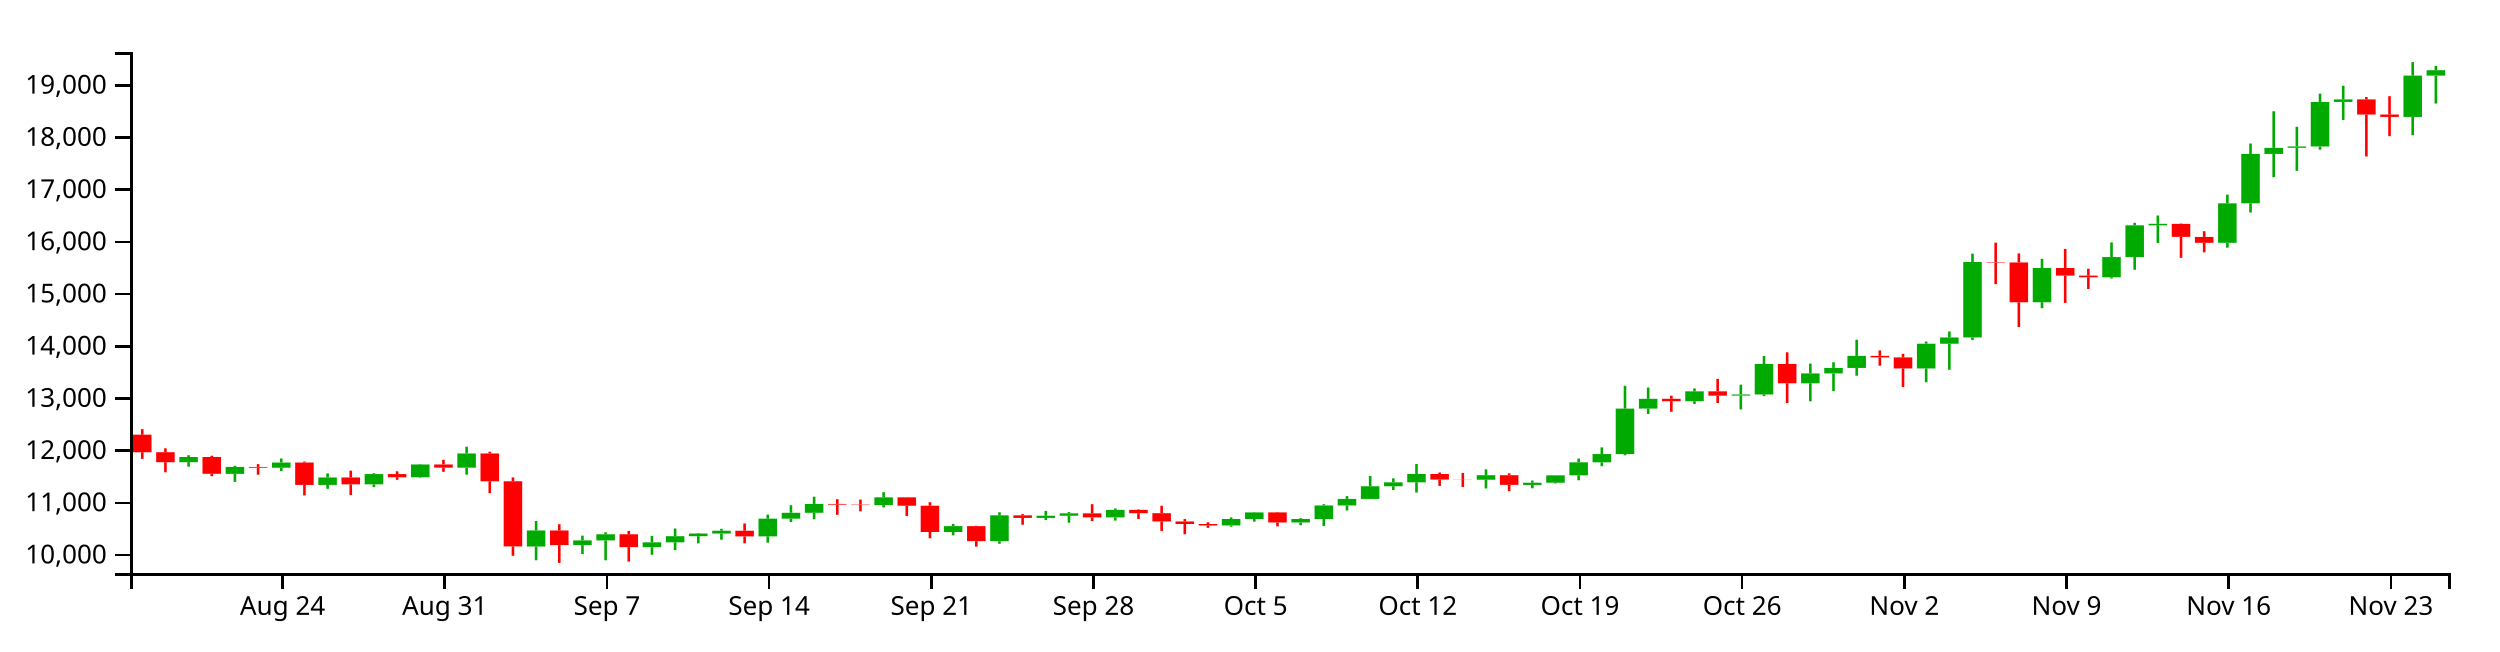
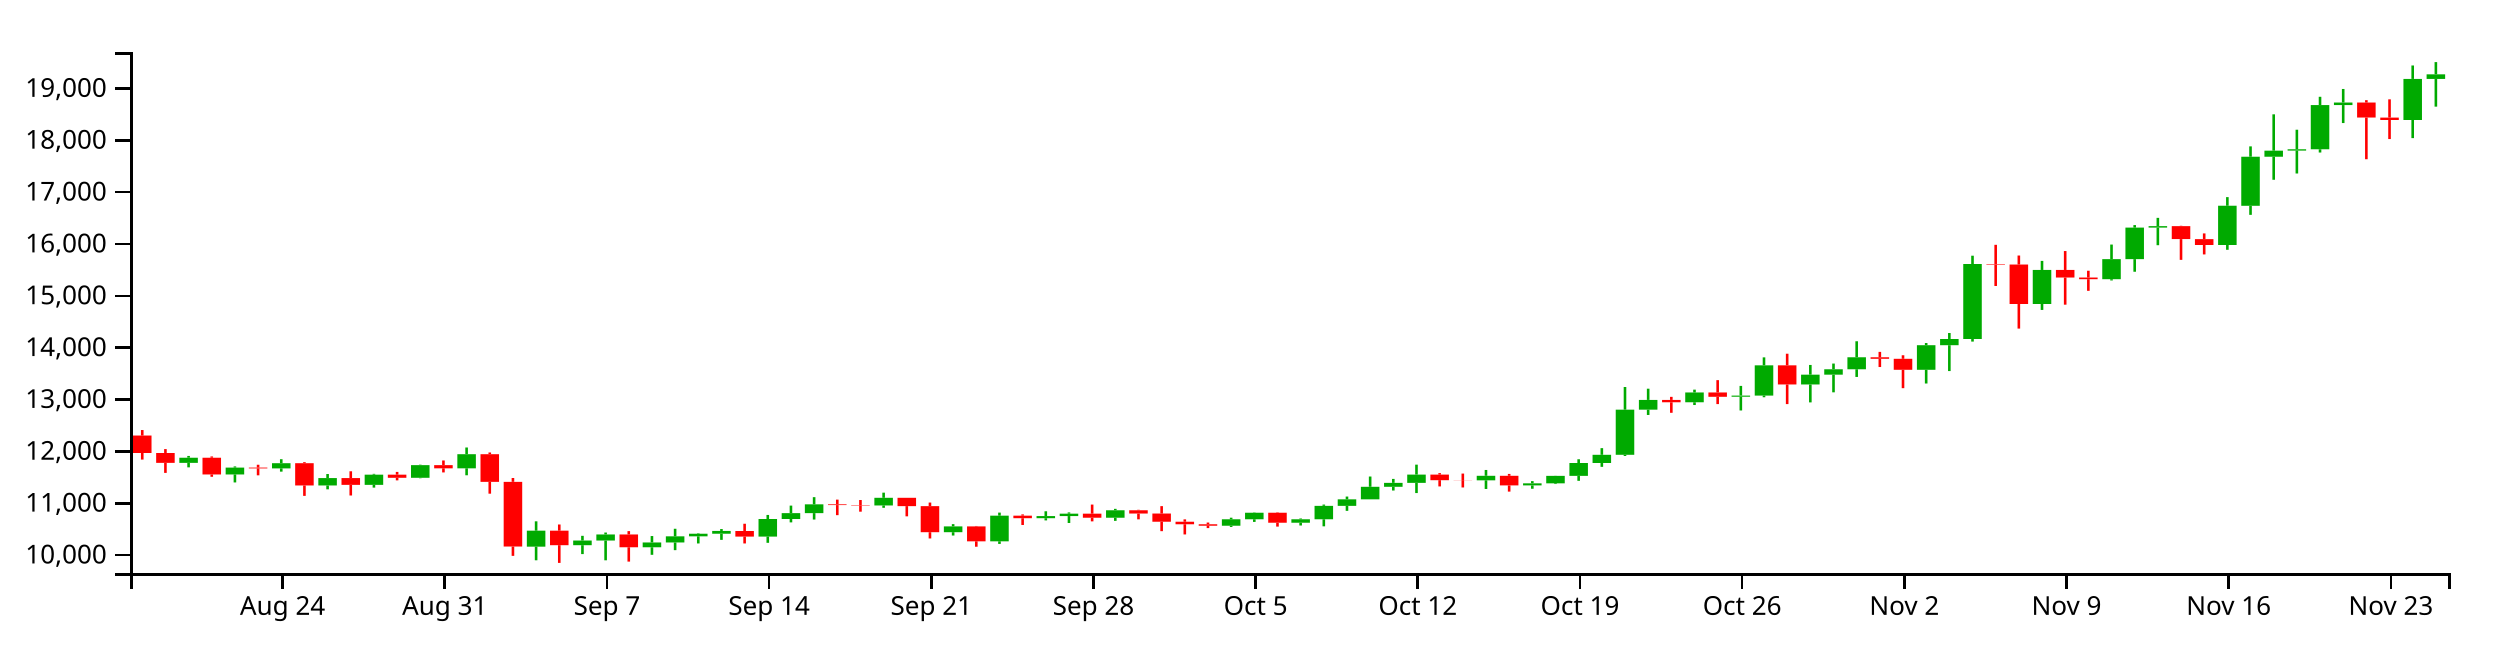
<svg xmlns="http://www.w3.org/2000/svg" version="1.1" width="960" height="250">
  <g transform="translate(50,20)">
    <style>.axis path,.axis line{fill:none;stroke:#000;shape-rendering:crispEdges;}path.candle{stroke:#000000;}path.candle.body{stroke-width:0;}path.candle.up{fill:#00AA00;stroke:#00AA00;}path.candle.down{fill:#FF0000;stroke:#FF0000;}</style>
    <g class="candlestick">
      <g class="data">
-         <path class="candle body up" d="M 18.86 157.48 l 7.117 0 L 25.978 155.492 l -7.117 0 L 18.86 157.48 M 36.653 161.953 l 7.117 0 L 43.77 159.313 l -7.117 0 L 36.653 161.953 M 54.446 159.61 l 7.117 0 L 61.563 157.604 l -7.117 0 L 54.446 159.61 M 72.239 166.219 l 7.117 0 L 79.356 163.352 l -7.117 0 L 72.239 166.219 M 90.032 165.979 l 7.117 0 L 97.149 162.04 l -7.117 0 L 90.032 165.979 M 107.825 163.264 l 7.117 0 L 114.942 158.346 l -7.117 0 L 107.825 163.264 M 125.618 159.582 l 7.117 0 L 132.735 154.121 l -7.117 0 L 125.618 159.582 M 152.307 189.874 l 7.117 0 L 159.424 183.701 l -7.117 0 L 152.307 189.874 M 170.1 189.305 l 7.117 0 L 177.217 187.511 l -7.117 0 L 170.1 189.305 M 178.996 187.517 l 7.117 0 L 186.114 185.161 l -7.117 0 L 178.996 187.517 M 196.789 190.107 l 7.117 0 L 203.906 188.252 l -7.117 0 L 196.789 190.107 M 205.686 188.25 l 7.117 0 L 212.803 185.894 l -7.117 0 L 205.686 188.25 M 214.582 185.894 l 7.117 0 L 221.699 184.871 l -7.117 0 L 214.582 185.894 M 223.479 184.871 l 7.117 0 L 230.596 183.808 l -7.117 0 L 223.479 184.871 M 241.271 185.974 l 7.117 0 L 248.389 179.181 l -7.117 0 L 241.271 185.974 M 250.168 179.181 l 7.117 0 L 257.285 176.905 l -7.117 0 L 250.168 179.181 M 259.064 176.906 l 7.117 0 L 266.182 173.523 l -7.117 0 L 259.064 176.906 M 285.754 173.936 l 7.117 0 L 292.871 170.985 l -7.117 0 L 285.754 173.936 M 312.443 184.283 l 7.117 0 L 319.56 182.03 l -7.117 0 L 312.443 184.283 M 330.236 187.806 l 7.117 0 L 337.353 177.887 l -7.117 0 L 330.236 187.806 M 348.029 178.884 l 7.117 0 L 355.146 178.042 l -7.117 0 L 348.029 178.884 M 356.925 178.042 l 7.117 0 L 364.042 177.126 l -7.117 0 L 356.925 178.042 M 374.718 178.693 l 7.117 0 L 381.835 175.799 l -7.117 0 L 374.718 178.693 M 419.2 181.78 l 7.117 0 L 426.317 179.284 l -7.117 0 L 419.2 181.78 M 428.097 179.284 l 7.117 0 L 435.214 176.766 l -7.117 0 L 428.097 179.284 M 445.89 180.626 l 7.117 0 L 453.007 179.288 l -7.117 0 L 445.89 180.626 M 454.786 179.288 l 7.117 0 L 461.903 174.093 l -7.117 0 L 454.786 179.288 M 463.683 174.096 l 7.117 0 L 470.8 171.586 l -7.117 0 L 463.683 174.096 M 472.579 171.586 l 7.117 0 L 479.696 166.724 l -7.117 0 L 472.579 171.586 M 481.475 166.724 l 7.117 0 L 488.593 165.205 l -7.117 0 L 481.475 166.724 M 490.372 165.205 l 7.117 0 L 497.489 162.013 l -7.117 0 L 490.372 165.205 M 517.061 164.225 l 7.117 0 L 524.178 162.476 l -7.117 0 L 517.061 164.225 M 534.854 166.202 l 7.117 0 L 541.971 165.381 l -7.117 0 L 534.854 166.202 M 543.75 165.379 l 7.117 0 L 550.868 162.516 l -7.117 0 L 543.75 165.379 M 552.647 162.516 l 7.117 0 L 559.764 157.538 l -7.117 0 L 552.647 162.516 M 561.543 157.539 l 7.117 0 L 568.661 154.361 l -7.117 0 L 561.543 157.539 M 570.44 154.361 l 7.117 0 L 577.557 136.903 l -7.117 0 L 570.44 154.361 M 579.336 136.907 l 7.117 0 L 586.453 133.143 l -7.117 0 L 579.336 136.907 M 597.129 134.054 l 7.117 0 L 604.246 130.273 l -7.117 0 L 597.129 134.054 M 614.922 131.918 l 7.117 0 L 622.039 131.466 l -7.117 0 L 614.922 131.918 M 623.818 131.467 l 7.117 0 L 630.936 119.76 l -7.117 0 L 623.818 131.467 M 641.611 127.172 l 7.117 0 L 648.729 123.378 l -7.117 0 L 641.611 127.172 M 650.508 123.378 l 7.117 0 L 657.625 121.285 l -7.117 0 L 650.508 123.378 M 659.404 121.285 l 7.117 0 L 666.521 116.657 l -7.117 0 L 659.404 121.285 M 686.094 121.495 l 7.117 0 L 693.211 111.996 l -7.117 0 L 686.094 121.495 M 694.99 111.996 l 7.117 0 L 702.107 109.581 l -7.117 0 L 694.99 111.996 M 703.886 109.581 l 7.117 0 L 711.004 80.596 l -7.117 0 L 703.886 109.581 M 730.576 96.065 l 7.117 0 L 737.693 82.9 l -7.117 0 L 730.576 96.065 M 757.265 86.465 l 7.117 0 L 764.382 78.707 l -7.117 0 L 757.265 86.465 M 766.162 78.707 l 7.117 0 L 773.279 66.528 l -7.117 0 L 766.162 78.707 M 775.058 66.528 l 7.117 0 L 782.175 65.95 l -7.117 0 L 775.058 66.528 M 801.747 73.24 l 7.117 0 L 808.864 58.075 l -7.117 0 L 801.747 73.24 M 810.644 58.085 l 7.117 0 L 817.761 39.117 l -7.117 0 L 810.644 58.085 M 819.54 39.117 l 7.117 0 L 826.657 36.776 l -7.117 0 L 819.54 39.117 M 828.437 36.744 l 7.117 0 L 835.554 36.241 l -7.117 0 L 828.437 36.744 M 837.333 36.242 l 7.117 0 L 844.45 19.146 l -7.117 0 L 837.333 36.242 M 846.23 19.146 l 7.117 0 L 853.347 18.181 l -7.117 0 L 846.23 19.146 M 872.919 24.912 l 7.117 0 L 880.036 9.037 l -7.117 0 L 872.919 24.912 M 881.815 9.037 l 7.117 0 L 888.932 6.968 l -7.117 0 L 881.815 9.037" />
-         <path class="candle body down" d="M 1.068 146.921 l 7.117 0 L 8.185 153.659 l -7.117 0 L 1.068 146.921 M 9.964 153.657 l 7.117 0 L 17.081 157.476 l -7.117 0 L 9.964 153.657 M 27.757 155.492 l 7.117 0 L 34.874 161.951 l -7.117 0 L 27.757 155.492 M 45.55 159.302 l 7.117 0 L 52.667 159.61 l -7.117 0 L 45.55 159.302 M 63.343 157.604 l 7.117 0 L 70.46 166.219 l -7.117 0 L 63.343 157.604 M 81.136 163.352 l 7.117 0 L 88.253 165.979 l -7.117 0 L 81.136 163.352 M 98.928 162.04 l 7.117 0 L 106.046 163.264 l -7.117 0 L 98.928 162.04 M 116.721 158.346 l 7.117 0 L 123.838 159.582 l -7.117 0 L 116.721 158.346 M 134.514 154.121 l 7.117 0 L 141.631 164.813 l -7.117 0 L 134.514 154.121 M 143.411 164.813 l 7.117 0 L 150.528 189.823 l -7.117 0 L 143.411 164.813 M 161.204 183.701 l 7.117 0 L 168.321 189.305 l -7.117 0 L 161.204 183.701 M 187.893 185.16 l 7.117 0 L 195.01 190.107 l -7.117 0 L 187.893 185.16 M 232.375 183.813 l 7.117 0 L 239.492 185.975 l -7.117 0 L 232.375 183.813 M 267.961 173.523 l 7.117 0 L 275.078 173.804 l -7.117 0 L 267.961 173.523 M 276.857 173.804 l 7.117 0 L 283.974 173.937 l -7.117 0 L 276.857 173.804 M 294.65 170.985 l 7.117 0 L 301.767 174.199 l -7.117 0 L 294.65 170.985 M 303.547 174.199 l 7.117 0 L 310.664 184.283 l -7.117 0 L 303.547 174.199 M 321.339 182.03 l 7.117 0 L 328.457 187.806 l -7.117 0 L 321.339 182.03 M 339.132 177.887 l 7.117 0 L 346.25 178.882 l -7.117 0 L 339.132 177.887 M 365.822 177.126 l 7.117 0 L 372.939 178.693 l -7.117 0 L 365.822 177.126 M 383.615 175.797 l 7.117 0 L 390.732 177.08 l -7.117 0 L 383.615 175.797 M 392.511 177.08 l 7.117 0 L 399.628 180.236 l -7.117 0 L 392.511 177.08 M 401.407 180.236 l 7.117 0 L 408.525 181.213 l -7.117 0 L 401.407 180.236 M 410.304 181.213 l 7.117 0 L 417.421 181.781 l -7.117 0 L 410.304 181.213 M 436.993 176.767 l 7.117 0 L 444.11 180.626 l -7.117 0 L 436.993 176.767 M 499.268 162.013 l 7.117 0 L 506.385 164.171 l -7.117 0 L 499.268 162.013 M 508.165 164.171 l 7.117 0 L 515.282 164.225 l -7.117 0 L 508.165 164.171 M 525.958 162.476 l 7.117 0 L 533.075 166.201 l -7.117 0 L 525.958 162.476 M 588.233 133.137 l 7.117 0 L 595.35 134.054 l -7.117 0 L 588.233 133.137 M 606.026 130.273 l 7.117 0 L 613.143 131.934 l -7.117 0 L 606.026 130.273 M 632.715 119.761 l 7.117 0 L 639.832 127.172 l -7.117 0 L 632.715 119.761 M 668.301 116.657 l 7.117 0 L 675.418 117.248 l -7.117 0 L 668.301 116.657 M 677.197 117.248 l 7.117 0 L 684.314 121.5 l -7.117 0 L 677.197 117.248 M 712.783 80.596 l 7.117 0 L 719.9 80.799 l -7.117 0 L 712.783 80.596 M 721.679 80.798 l 7.117 0 L 728.796 96.065 l -7.117 0 L 721.679 80.798 M 739.472 82.9 l 7.117 0 L 746.589 85.84 l -7.117 0 L 739.472 82.9 M 748.369 85.84 l 7.117 0 L 755.486 86.465 l -7.117 0 L 748.369 85.84 M 783.954 65.963 l 7.117 0 L 791.072 70.966 l -7.117 0 L 783.954 65.963 M 792.851 70.984 l 7.117 0 L 799.968 73.24 l -7.117 0 L 792.851 70.984 M 855.126 18.181 l 7.117 0 L 862.243 23.982 l -7.117 0 L 855.126 18.181 M 864.022 23.993 l 7.117 0 L 871.14 24.912 l -7.117 0 L 864.022 23.993" />
+         <path class="candle body up" d="M 18.86 157.741 l 7.117 0 L 25.978 155.767 l -7.117 0 L 18.86 157.741 M 36.653 162.184 l 7.117 0 L 43.77 159.561 l -7.117 0 L 36.653 162.184 M 54.446 159.857 l 7.117 0 L 61.563 157.864 l -7.117 0 L 54.446 159.857 M 72.239 166.421 l 7.117 0 L 79.356 163.574 l -7.117 0 L 72.239 166.421 M 90.032 166.183 l 7.117 0 L 97.149 162.27 l -7.117 0 L 90.032 166.183 M 107.825 163.486 l 7.117 0 L 114.942 158.602 l -7.117 0 L 107.825 163.486 M 125.618 159.829 l 7.117 0 L 132.735 154.405 l -7.117 0 L 125.618 159.829 M 152.307 189.916 l 7.117 0 L 159.424 183.785 l -7.117 0 L 152.307 189.916 M 170.1 189.351 l 7.117 0 L 177.217 187.569 l -7.117 0 L 170.1 189.351 M 178.996 187.575 l 7.117 0 L 186.114 185.235 l -7.117 0 L 178.996 187.575 M 196.789 190.148 l 7.117 0 L 203.906 188.306 l -7.117 0 L 196.789 190.148 M 205.686 188.304 l 7.117 0 L 212.803 185.963 l -7.117 0 L 205.686 188.304 M 214.582 185.963 l 7.117 0 L 221.699 184.947 l -7.117 0 L 214.582 185.963 M 223.479 184.947 l 7.117 0 L 230.596 183.891 l -7.117 0 L 223.479 184.947 M 241.271 186.043 l 7.117 0 L 248.389 179.295 l -7.117 0 L 241.271 186.043 M 250.168 179.295 l 7.117 0 L 257.285 177.035 l -7.117 0 L 250.168 179.295 M 259.064 177.036 l 7.117 0 L 266.182 173.676 l -7.117 0 L 259.064 177.036 M 285.754 174.086 l 7.117 0 L 292.871 171.155 l -7.117 0 L 285.754 174.086 M 312.443 184.363 l 7.117 0 L 319.56 182.126 l -7.117 0 L 312.443 184.363 M 330.236 187.862 l 7.117 0 L 337.353 178.01 l -7.117 0 L 330.236 187.862 M 348.029 179.001 l 7.117 0 L 355.146 178.164 l -7.117 0 L 348.029 179.001 M 356.925 178.164 l 7.117 0 L 364.042 177.255 l -7.117 0 L 356.925 178.164 M 374.718 178.811 l 7.117 0 L 381.835 175.936 l -7.117 0 L 374.718 178.811 M 419.2 181.878 l 7.117 0 L 426.317 179.398 l -7.117 0 L 419.2 181.878 M 428.097 179.398 l 7.117 0 L 435.214 176.897 l -7.117 0 L 428.097 179.398 M 445.89 180.731 l 7.117 0 L 453.007 179.402 l -7.117 0 L 445.89 180.731 M 454.786 179.402 l 7.117 0 L 461.903 174.242 l -7.117 0 L 454.786 179.402 M 463.683 174.245 l 7.117 0 L 470.8 171.752 l -7.117 0 L 463.683 174.245 M 472.579 171.752 l 7.117 0 L 479.696 166.923 l -7.117 0 L 472.579 171.752 M 481.475 166.923 l 7.117 0 L 488.593 165.414 l -7.117 0 L 481.475 166.923 M 490.372 165.414 l 7.117 0 L 497.489 162.243 l -7.117 0 L 490.372 165.414 M 517.061 164.441 l 7.117 0 L 524.178 162.704 l -7.117 0 L 517.061 164.441 M 534.854 166.405 l 7.117 0 L 541.971 165.589 l -7.117 0 L 534.854 166.405 M 543.75 165.587 l 7.117 0 L 550.868 162.743 l -7.117 0 L 543.75 165.587 M 552.647 162.743 l 7.117 0 L 559.764 157.799 l -7.117 0 L 552.647 162.743 M 561.543 157.799 l 7.117 0 L 568.661 154.643 l -7.117 0 L 561.543 157.799 M 570.44 154.643 l 7.117 0 L 577.557 137.303 l -7.117 0 L 570.44 154.643 M 579.336 137.307 l 7.117 0 L 586.453 133.569 l -7.117 0 L 579.336 137.307 M 597.129 134.474 l 7.117 0 L 604.246 130.717 l -7.117 0 L 597.129 134.474 M 614.922 132.352 l 7.117 0 L 622.039 131.903 l -7.117 0 L 614.922 132.352 M 623.818 131.904 l 7.117 0 L 630.936 120.276 l -7.117 0 L 623.818 131.904 M 641.611 127.638 l 7.117 0 L 648.729 123.869 l -7.117 0 L 641.611 127.638 M 650.508 123.87 l 7.117 0 L 657.625 121.791 l -7.117 0 L 650.508 123.87 M 659.404 121.791 l 7.117 0 L 666.521 117.194 l -7.117 0 L 659.404 121.791 M 686.094 121.999 l 7.117 0 L 693.211 112.564 l -7.117 0 L 686.094 121.999 M 694.99 112.564 l 7.117 0 L 702.107 110.166 l -7.117 0 L 694.99 112.564 M 703.886 110.166 l 7.117 0 L 711.004 81.377 l -7.117 0 L 703.886 110.166 M 730.576 96.741 l 7.117 0 L 737.693 83.665 l -7.117 0 L 730.576 96.741 M 757.265 87.206 l 7.117 0 L 764.382 79.501 l -7.117 0 L 757.265 87.206 M 766.162 79.501 l 7.117 0 L 773.279 67.403 l -7.117 0 L 766.162 79.501 M 775.058 67.404 l 7.117 0 L 782.175 66.829 l -7.117 0 L 775.058 67.404 M 801.747 74.07 l 7.117 0 L 808.864 59.008 l -7.117 0 L 801.747 74.07 M 810.644 59.017 l 7.117 0 L 817.761 40.177 l -7.117 0 L 810.644 59.017 M 819.54 40.177 l 7.117 0 L 826.657 37.853 l -7.117 0 L 819.54 40.177 M 828.437 37.821 l 7.117 0 L 835.554 37.321 l -7.117 0 L 828.437 37.821 M 837.333 37.322 l 7.117 0 L 844.45 20.342 l -7.117 0 L 837.333 37.322 M 846.23 20.342 l 7.117 0 L 853.347 19.384 l -7.117 0 L 846.23 20.342 M 872.919 26.069 l 7.117 0 L 880.036 10.301 l -7.117 0 L 872.919 26.069 M 881.815 10.301 l 7.117 0 L 888.932 8.544 l -7.117 0 L 881.815 10.301" />
+         <path class="candle body down" d="M 1.068 147.254 l 7.117 0 L 8.185 153.946 l -7.117 0 L 1.068 147.254 M 9.964 153.944 l 7.117 0 L 17.081 157.737 l -7.117 0 L 9.964 153.944 M 27.757 155.767 l 7.117 0 L 34.874 162.182 l -7.117 0 L 27.757 155.767 M 45.55 159.55 l 7.117 0 L 52.667 159.857 l -7.117 0 L 45.55 159.55 M 63.343 157.865 l 7.117 0 L 70.46 166.421 l -7.117 0 L 63.343 157.865 M 81.136 163.574 l 7.117 0 L 88.253 166.183 l -7.117 0 L 81.136 163.574 M 98.928 162.27 l 7.117 0 L 106.046 163.486 l -7.117 0 L 98.928 162.27 M 116.721 158.602 l 7.117 0 L 123.838 159.829 l -7.117 0 L 116.721 158.602 M 134.514 154.405 l 7.117 0 L 141.631 165.025 l -7.117 0 L 134.514 154.405 M 143.411 165.025 l 7.117 0 L 150.528 189.866 l -7.117 0 L 143.411 165.025 M 161.204 183.785 l 7.117 0 L 168.321 189.351 l -7.117 0 L 161.204 183.785 M 187.893 185.235 l 7.117 0 L 195.01 190.148 l -7.117 0 L 187.893 185.235 M 232.375 183.896 l 7.117 0 L 239.492 186.043 l -7.117 0 L 232.375 183.896 M 267.961 173.676 l 7.117 0 L 275.078 173.955 l -7.117 0 L 267.961 173.676 M 276.857 173.955 l 7.117 0 L 283.974 174.087 l -7.117 0 L 276.857 173.955 M 294.65 171.155 l 7.117 0 L 301.767 174.348 l -7.117 0 L 294.65 171.155 M 303.547 174.348 l 7.117 0 L 310.664 184.363 l -7.117 0 L 303.547 174.348 M 321.339 182.126 l 7.117 0 L 328.457 187.862 l -7.117 0 L 321.339 182.126 M 339.132 178.01 l 7.117 0 L 346.25 178.999 l -7.117 0 L 339.132 178.01 M 365.822 177.255 l 7.117 0 L 372.939 178.81 l -7.117 0 L 365.822 177.255 M 383.615 175.934 l 7.117 0 L 390.732 177.208 l -7.117 0 L 383.615 175.934 M 392.511 177.208 l 7.117 0 L 399.628 180.343 l -7.117 0 L 392.511 177.208 M 401.407 180.343 l 7.117 0 L 408.525 181.313 l -7.117 0 L 401.407 180.343 M 410.304 181.313 l 7.117 0 L 417.421 181.878 l -7.117 0 L 410.304 181.313 M 436.993 176.898 l 7.117 0 L 444.11 180.731 l -7.117 0 L 436.993 176.898 M 499.268 162.244 l 7.117 0 L 506.385 164.387 l -7.117 0 L 499.268 162.244 M 508.165 164.387 l 7.117 0 L 515.282 164.441 l -7.117 0 L 508.165 164.387 M 525.958 162.704 l 7.117 0 L 533.075 166.403 l -7.117 0 L 525.958 162.704 M 588.233 133.562 l 7.117 0 L 595.35 134.474 l -7.117 0 L 588.233 133.562 M 606.026 130.717 l 7.117 0 L 613.143 132.368 l -7.117 0 L 606.026 130.717 M 632.715 120.276 l 7.117 0 L 639.832 127.638 l -7.117 0 L 632.715 120.276 M 668.301 117.194 l 7.117 0 L 675.418 117.781 l -7.117 0 L 668.301 117.194 M 677.197 117.781 l 7.117 0 L 684.314 122.004 l -7.117 0 L 677.197 117.781 M 712.783 81.377 l 7.117 0 L 719.9 81.578 l -7.117 0 L 712.783 81.377 M 721.679 81.577 l 7.117 0 L 728.796 96.741 l -7.117 0 L 721.679 81.577 M 739.472 83.665 l 7.117 0 L 746.589 86.585 l -7.117 0 L 739.472 83.665 M 748.369 86.585 l 7.117 0 L 755.486 87.206 l -7.117 0 L 748.369 86.585 M 783.954 66.842 l 7.117 0 L 791.072 71.812 l -7.117 0 L 783.954 66.842 M 792.851 71.829 l 7.117 0 L 799.968 74.07 l -7.117 0 L 792.851 71.829 M 855.126 19.384 l 7.117 0 L 862.243 25.145 l -7.117 0 L 855.126 19.384 M 864.022 25.156 l 7.117 0 L 871.14 26.069 l -7.117 0 L 864.022 25.156" />
        <path class="candle body equal" />
-         <path class="candle wick up" d="M 22.419 154.802 L 22.419 155.492 M 22.419 157.48 L 22.419 159.212 M 40.212 158.851 L 40.212 159.313 M 40.212 161.953 L 40.212 165.048 M 58.005 156.067 L 58.005 157.604 M 58.005 159.61 L 58.005 160.873 M 75.798 161.791 L 75.798 163.352 M 75.798 166.219 L 75.798 167.71 M 93.591 161.724 L 93.591 162.04 M 93.591 165.979 L 93.591 167.051 M 111.383 158.189 L 111.383 158.346 M 111.383 163.264 L 111.383 163.421 M 129.176 151.537 L 129.176 154.121 M 129.176 159.582 L 129.176 162.278 M 155.866 180.077 L 155.866 183.701 M 155.866 189.874 L 155.866 195.142 M 173.659 185.688 L 173.659 187.511 M 173.659 189.305 L 173.659 192.749 M 182.555 184.413 L 182.555 185.161 M 182.555 187.517 L 182.555 195.152 M 200.348 185.771 L 200.348 188.252 M 200.348 190.107 L 200.348 193.027 M 209.244 182.957 L 209.244 185.894 M 209.244 188.25 L 209.244 191.226 M 218.141 184.676 L 218.141 184.871 M 218.141 185.894 L 218.141 188.637 M 227.037 183.065 L 227.037 183.808 M 227.037 184.871 L 227.037 187.249 M 244.83 177.613 L 244.83 179.181 M 244.83 185.974 L 244.83 188.39 M 253.727 174.004 L 253.727 176.905 M 253.727 179.181 L 253.727 180.489 M 262.623 170.737 L 262.623 173.523 M 262.623 176.906 L 262.623 179.392 M 289.312 168.998 L 289.312 170.985 M 289.312 173.936 L 289.312 174.859 M 316.002 181.166 L 316.002 182.03 M 316.002 184.283 L 316.002 185.57 M 333.794 176.706 L 333.794 177.887 M 333.794 187.806 L 333.794 188.819 M 351.587 176.191 L 351.587 178.042 M 351.587 178.884 L 351.587 179.724 M 360.484 176.63 L 360.484 177.126 M 360.484 178.042 L 360.484 180.723 M 378.277 175.257 L 378.277 175.799 M 378.277 178.693 L 378.277 179.9 M 422.759 178.678 L 422.759 179.284 M 422.759 181.78 L 422.759 182.266 M 431.655 176.65 L 431.655 176.766 M 431.655 179.284 L 431.655 180.306 M 449.448 178.978 L 449.448 179.288 M 449.448 180.626 L 449.448 181.698 M 458.345 173.604 L 458.345 174.093 M 458.345 179.288 L 458.345 182.014 M 467.241 170.504 L 467.241 171.586 M 467.241 174.096 L 467.241 176.029 M 476.138 162.759 L 476.138 166.724 M 476.138 171.586 L 476.138 171.589 M 485.034 163.682 L 485.034 165.205 M 485.034 166.724 L 485.034 168.172 M 493.93 158.169 L 493.93 162.013 M 493.93 165.205 L 493.93 169.154 M 520.62 160.227 L 520.62 162.476 M 520.62 164.225 L 520.62 167.574 M 538.413 164.535 L 538.413 165.381 M 538.413 166.202 L 538.413 167.49 M 547.309 162.479 L 547.309 162.516 M 547.309 165.379 L 547.309 165.662 M 556.206 156.085 L 556.206 157.538 M 556.206 162.516 L 556.206 164.424 M 565.102 151.787 L 565.102 154.361 M 565.102 157.539 L 565.102 159.019 M 573.998 128.149 L 573.998 136.903 M 573.998 154.361 L 573.998 154.823 M 582.895 128.804 L 582.895 133.143 M 582.895 136.907 L 582.895 138.965 M 600.688 129.17 L 600.688 130.273 M 600.688 134.054 L 600.688 135.118 M 618.481 127.725 L 618.481 131.466 M 618.481 131.918 L 618.481 137.223 M 627.377 116.691 L 627.377 119.76 M 627.377 131.467 L 627.377 132.114 M 645.17 119.625 L 645.17 123.378 M 645.17 127.172 L 645.17 134.1 M 654.066 119.083 L 654.066 121.285 M 654.066 123.378 L 654.066 130.207 M 662.963 110.463 L 662.963 116.657 M 662.963 121.285 L 662.963 124.264 M 689.652 111.142 L 689.652 111.996 M 689.652 121.495 L 689.652 126.8 M 698.549 107.276 L 698.549 109.581 M 698.549 111.996 L 698.549 121.989 M 707.445 77.389 L 707.445 80.596 M 707.445 109.581 L 707.445 110.592 M 734.134 79.394 L 734.134 82.9 M 734.134 96.065 L 734.134 98.358 M 760.824 73.08 L 760.824 78.707 M 760.824 86.465 L 760.824 86.957 M 769.72 65.549 L 769.72 66.528 M 769.72 78.707 L 769.72 83.59 M 778.617 62.757 L 778.617 65.95 M 778.617 66.528 L 778.617 73.333 M 805.306 54.739 L 805.306 58.075 M 805.306 73.24 L 805.306 75.104 M 814.202 35.119 L 814.202 39.117 M 814.202 58.085 L 814.202 61.594 M 823.099 22.729 L 823.099 36.776 M 823.099 39.117 L 823.099 48.035 M 831.995 28.685 L 831.995 36.241 M 831.995 36.744 L 831.995 45.606 M 840.892 15.948 L 840.892 19.146 M 840.892 36.242 L 840.892 37.5 M 849.788 12.928 L 849.788 18.181 M 849.788 19.146 L 849.788 26.104 M 876.477 3.846 L 876.477 9.037 M 876.477 24.912 L 876.477 31.928 M 885.374 5.309 L 885.374 6.968 M 885.374 9.037 L 885.374 19.761" style="stroke-width: 1px;" />
-         <path class="candle wick down" d="M 4.626 144.784 L 4.626 146.921 M 4.626 153.659 L 4.626 156.206 M 13.523 152.154 L 13.523 153.657 M 13.523 157.476 L 13.523 161.356 M 31.315 155.002 L 31.315 155.492 M 31.315 161.951 L 31.315 162.864 M 49.108 158.208 L 49.108 159.302 M 49.108 159.61 L 49.108 162.296 M 66.901 157.21 L 66.901 157.604 M 66.901 166.219 L 66.901 170.243 M 84.694 160.731 L 84.694 163.352 M 84.694 165.979 L 84.694 170.096 M 102.487 160.975 L 102.487 162.04 M 102.487 163.264 L 102.487 164.242 M 120.28 156.55 L 120.28 158.346 M 120.28 159.582 L 120.28 161.176 M 138.073 153.467 L 138.073 154.121 M 138.073 164.813 L 138.073 169.392 M 146.969 163.329 L 146.969 164.813 M 146.969 189.823 L 146.969 193.432 M 164.762 181.307 L 164.762 183.701 M 164.762 189.305 L 164.762 196.154 M 191.451 183.866 L 191.451 185.16 M 191.451 190.107 L 191.451 195.653 M 235.934 181.018 L 235.934 183.813 M 235.934 185.975 L 235.934 188.637 M 271.519 171.69 L 271.519 173.523 M 271.519 173.804 L 271.519 177.696 M 280.416 171.839 L 280.416 173.804 M 280.416 173.937 L 280.416 176.353 M 298.209 170.985 L 298.209 170.985 M 298.209 174.199 L 298.209 178.154 M 307.105 172.825 L 307.105 174.199 M 307.105 184.283 L 307.105 186.706 M 324.898 181.879 L 324.898 182.03 M 324.898 187.806 L 324.898 189.904 M 342.691 177.401 L 342.691 177.887 M 342.691 178.882 L 342.691 181.496 M 369.38 173.604 L 369.38 177.126 M 369.38 178.693 L 369.38 180.098 M 387.173 175.621 L 387.173 175.797 M 387.173 177.08 L 387.173 179.314 M 396.07 174.205 L 396.07 177.08 M 396.07 180.236 L 396.07 183.887 M 404.966 179.324 L 404.966 180.236 M 404.966 181.213 L 404.966 185.149 M 413.862 180.548 L 413.862 181.213 M 413.862 181.781 L 413.862 182.695 M 440.552 176.61 L 440.552 176.767 M 440.552 180.626 L 440.552 182.123 M 502.827 161.437 L 502.827 162.013 M 502.827 164.171 L 502.827 166.588 M 511.723 161.617 L 511.723 164.171 M 511.723 164.225 L 511.723 166.989 M 529.516 161.754 L 529.516 162.476 M 529.516 166.201 L 529.516 168.592 M 591.791 131.957 L 591.791 133.137 M 591.791 134.054 L 591.791 138.123 M 609.584 125.496 L 609.584 130.273 M 609.584 131.934 L 609.584 134.757 M 636.273 115.284 L 636.273 119.761 M 636.273 127.172 L 636.273 134.757 M 671.859 114.572 L 671.859 116.657 M 671.859 117.248 L 671.859 120.425 M 680.756 115.875 L 680.756 117.248 M 680.756 121.5 L 680.756 128.602 M 716.341 73.18 L 716.341 80.596 M 716.341 80.799 L 716.341 89.095 M 725.238 77.319 L 725.238 80.798 M 725.238 96.065 L 725.238 105.568 M 743.031 75.585 L 743.031 82.9 M 743.031 85.84 L 743.031 96.321 M 751.927 83.202 L 751.927 85.84 M 751.927 86.465 L 751.927 90.97 M 787.513 65.824 L 787.513 65.963 M 787.513 70.966 L 787.513 78.993 M 796.409 68.77 L 796.409 70.984 M 796.409 73.24 L 796.409 76.894 M 858.685 17.255 L 858.685 18.181 M 858.685 23.982 L 858.685 40.089 M 867.581 16.935 L 867.581 23.993 M 867.581 24.912 L 867.581 32.289" style="stroke-width: 1px;" />
+         <path class="candle wick up" d="M 22.419 155.081 L 22.419 155.767 M 22.419 157.741 L 22.419 159.461 M 40.212 159.103 L 40.212 159.561 M 40.212 162.184 L 40.212 165.258 M 58.005 156.337 L 58.005 157.864 M 58.005 159.857 L 58.005 161.112 M 75.798 162.023 L 75.798 163.574 M 75.798 166.421 L 75.798 167.903 M 93.591 161.957 L 93.591 162.27 M 93.591 166.183 L 93.591 167.248 M 111.383 158.446 L 111.383 158.602 M 111.383 163.486 L 111.383 163.642 M 129.176 151.839 L 129.176 154.405 M 129.176 159.829 L 129.176 162.507 M 155.866 180.186 L 155.866 183.785 M 155.866 189.916 L 155.866 195.148 M 173.659 185.758 L 173.659 187.569 M 173.659 189.351 L 173.659 192.772 M 182.555 184.492 L 182.555 185.235 M 182.555 187.575 L 182.555 195.158 M 200.348 185.841 L 200.348 188.306 M 200.348 190.148 L 200.348 193.048 M 209.244 183.047 L 209.244 185.963 M 209.244 188.304 L 209.244 191.26 M 218.141 184.754 L 218.141 184.947 M 218.141 185.963 L 218.141 188.688 M 227.037 183.154 L 227.037 183.891 M 227.037 184.947 L 227.037 187.309 M 244.83 177.738 L 244.83 179.295 M 244.83 186.043 L 244.83 188.442 M 253.727 174.153 L 253.727 177.035 M 253.727 179.295 L 253.727 180.595 M 262.623 170.909 L 262.623 173.676 M 262.623 177.036 L 262.623 179.505 M 289.312 169.181 L 289.312 171.155 M 289.312 174.086 L 289.312 175.003 M 316.002 181.267 L 316.002 182.126 M 316.002 184.363 L 316.002 185.642 M 333.794 176.837 L 333.794 178.01 M 333.794 187.862 L 333.794 188.868 M 351.587 176.325 L 351.587 178.164 M 351.587 179.001 L 351.587 179.835 M 360.484 176.762 L 360.484 177.255 M 360.484 178.164 L 360.484 180.827 M 378.277 175.398 L 378.277 175.936 M 378.277 178.811 L 378.277 180.01 M 422.759 178.796 L 422.759 179.398 M 422.759 181.878 L 422.759 182.359 M 431.655 176.782 L 431.655 176.897 M 431.655 179.398 L 431.655 180.413 M 449.448 179.094 L 449.448 179.402 M 449.448 180.731 L 449.448 181.796 M 458.345 173.756 L 458.345 174.242 M 458.345 179.402 L 458.345 182.11 M 467.241 170.677 L 467.241 171.752 M 467.241 174.245 L 467.241 176.165 M 476.138 162.985 L 476.138 166.923 M 476.138 171.752 L 476.138 171.755 M 485.034 163.901 L 485.034 165.414 M 485.034 166.923 L 485.034 168.361 M 493.93 158.426 L 493.93 162.243 M 493.93 165.414 L 493.93 169.336 M 520.62 160.47 L 520.62 162.704 M 520.62 164.441 L 520.62 167.767 M 538.413 164.749 L 538.413 165.589 M 538.413 166.405 L 538.413 167.684 M 547.309 162.706 L 547.309 162.743 M 547.309 165.587 L 547.309 165.867 M 556.206 156.355 L 556.206 157.799 M 556.206 162.743 L 556.206 164.638 M 565.102 152.087 L 565.102 154.643 M 565.102 157.799 L 565.102 159.27 M 573.998 128.608 L 573.998 137.303 M 573.998 154.643 L 573.998 155.102 M 582.895 129.259 L 582.895 133.569 M 582.895 137.307 L 582.895 139.351 M 600.688 129.622 L 600.688 130.717 M 600.688 134.474 L 600.688 135.53 M 618.481 128.187 L 618.481 131.903 M 618.481 132.352 L 618.481 137.621 M 627.377 117.228 L 627.377 120.276 M 627.377 131.904 L 627.377 132.546 M 645.17 120.142 L 645.17 123.869 M 645.17 127.638 L 645.17 134.519 M 654.066 119.603 L 654.066 121.791 M 654.066 123.87 L 654.066 130.652 M 662.963 111.042 L 662.963 117.194 M 662.963 121.791 L 662.963 124.749 M 689.652 111.716 L 689.652 112.564 M 689.652 121.999 L 689.652 127.268 M 698.549 107.876 L 698.549 110.166 M 698.549 112.564 L 698.549 122.49 M 707.445 78.191 L 707.445 81.377 M 707.445 110.166 L 707.445 111.17 M 734.134 80.182 L 734.134 83.665 M 734.134 96.741 L 734.134 99.019 M 760.824 73.911 L 760.824 79.501 M 760.824 87.206 L 760.824 87.695 M 769.72 66.431 L 769.72 67.403 M 769.72 79.501 L 769.72 84.351 M 778.617 63.658 L 778.617 66.829 M 778.617 67.404 L 778.617 74.163 M 805.306 55.694 L 805.306 59.008 M 805.306 74.07 L 805.306 75.922 M 814.202 36.206 L 814.202 40.177 M 814.202 59.017 L 814.202 62.503 M 823.099 23.9 L 823.099 37.853 M 823.099 40.177 L 823.099 49.035 M 831.995 29.816 L 831.995 37.321 M 831.995 37.821 L 831.995 46.622 M 840.892 17.165 L 840.892 20.342 M 840.892 37.322 L 840.892 38.571 M 849.788 14.165 L 849.788 19.384 M 849.788 20.342 L 849.788 27.252 M 876.477 5.145 L 876.477 10.301 M 876.477 26.069 L 876.477 33.037 M 885.374 3.846 L 885.374 8.544 M 885.374 10.301 L 885.374 20.952" style="stroke-width: 1px;" />
+         <path class="candle wick down" d="M 4.626 145.131 L 4.626 147.254 M 4.626 153.946 L 4.626 156.476 M 13.523 152.451 L 13.523 153.944 M 13.523 157.737 L 13.523 161.591 M 31.315 155.28 L 31.315 155.767 M 31.315 162.182 L 31.315 163.088 M 49.108 158.464 L 49.108 159.55 M 49.108 159.857 L 49.108 162.525 M 66.901 157.473 L 66.901 157.865 M 66.901 166.421 L 66.901 170.418 M 84.694 160.97 L 84.694 163.574 M 84.694 166.183 L 84.694 170.272 M 102.487 161.213 L 102.487 162.27 M 102.487 163.486 L 102.487 164.458 M 120.28 156.818 L 120.28 158.602 M 120.28 159.829 L 120.28 161.412 M 138.073 153.756 L 138.073 154.405 M 138.073 165.025 L 138.073 169.573 M 146.969 163.55 L 146.969 165.025 M 146.969 189.866 L 146.969 193.45 M 164.762 181.407 L 164.762 183.785 M 164.762 189.351 L 164.762 196.154 M 191.451 183.949 L 191.451 185.235 M 191.451 190.148 L 191.451 195.656 M 235.934 181.12 L 235.934 183.896 M 235.934 186.043 L 235.934 188.688 M 271.519 171.855 L 271.519 173.676 M 271.519 173.955 L 271.519 177.821 M 280.416 172.003 L 280.416 173.955 M 280.416 174.087 L 280.416 176.487 M 298.209 171.155 L 298.209 171.155 M 298.209 174.348 L 298.209 178.275 M 307.105 172.982 L 307.105 174.348 M 307.105 184.363 L 307.105 186.77 M 324.898 181.975 L 324.898 182.126 M 324.898 187.862 L 324.898 189.946 M 342.691 177.528 L 342.691 178.01 M 342.691 178.999 L 342.691 181.595 M 369.38 173.756 L 369.38 177.255 M 369.38 178.81 L 369.38 180.207 M 387.173 175.76 L 387.173 175.934 M 387.173 177.208 L 387.173 179.427 M 396.07 174.353 L 396.07 177.208 M 396.07 180.343 L 396.07 183.969 M 404.966 179.437 L 404.966 180.343 M 404.966 181.313 L 404.966 185.224 M 413.862 180.653 L 413.862 181.313 M 413.862 181.878 L 413.862 182.786 M 440.552 176.742 L 440.552 176.898 M 440.552 180.731 L 440.552 182.217 M 502.827 161.671 L 502.827 162.244 M 502.827 164.387 L 502.827 166.788 M 511.723 161.851 L 511.723 164.387 M 511.723 164.441 L 511.723 167.186 M 529.516 161.987 L 529.516 162.704 M 529.516 166.403 L 529.516 168.779 M 591.791 132.391 L 591.791 133.562 M 591.791 134.474 L 591.791 138.515 M 609.584 125.974 L 609.584 130.717 M 609.584 132.368 L 609.584 135.172 M 636.273 115.83 L 636.273 120.276 M 636.273 127.638 L 636.273 135.172 M 671.859 115.123 L 671.859 117.194 M 671.859 117.781 L 671.859 120.937 M 680.756 116.417 L 680.756 117.781 M 680.756 122.004 L 680.756 129.059 M 716.341 74.011 L 716.341 81.377 M 716.341 81.578 L 716.341 89.819 M 725.238 78.121 L 725.238 81.577 M 725.238 96.741 L 725.238 106.18 M 743.031 76.4 L 743.031 83.665 M 743.031 86.585 L 743.031 96.995 M 751.927 83.965 L 751.927 86.585 M 751.927 87.206 L 751.927 91.681 M 787.513 66.704 L 787.513 66.842 M 787.513 71.812 L 787.513 79.784 M 796.409 69.631 L 796.409 71.829 M 796.409 74.07 L 796.409 77.699 M 858.685 18.464 L 858.685 19.384 M 858.685 25.145 L 858.685 41.143 M 867.581 18.145 L 867.581 25.156 M 867.581 26.069 L 867.581 33.396" style="stroke-width: 1px;" />
        <path class="candle wick equal" style="stroke-width: 1px;" />
      </g>
    </g>
    <g class="x axis" transform="translate(0,200)" fill="none" font-size="10" font-family="sans-serif" text-anchor="middle">
      <path class="domain" stroke="#000" d="M0.5,6V0.5H890.5V6" />
      <g class="tick" opacity="1" transform="translate(58.0048,0)">
        <line stroke="#000" y2="6" x1="0.5" x2="0.5" />
        <text fill="#000" y="9" x="0.5" dy="0.71em">Aug 24</text>
      </g>
      <g class="tick" opacity="1" transform="translate(120.2799,0)">
        <line stroke="#000" y2="6" x1="0.5" x2="0.5" />
        <text fill="#000" y="9" x="0.5" dy="0.71em">Aug 31</text>
      </g>
      <g class="tick" opacity="1" transform="translate(182.555,0)">
        <line stroke="#000" y2="6" x1="0.5" x2="0.5" />
        <text fill="#000" y="9" x="0.5" dy="0.71em">Sep  7</text>
      </g>
      <g class="tick" opacity="1" transform="translate(244.8301,0)">
        <line stroke="#000" y2="6" x1="0.5" x2="0.5" />
        <text fill="#000" y="9" x="0.5" dy="0.71em">Sep 14</text>
      </g>
      <g class="tick" opacity="1" transform="translate(307.1052,0)">
        <line stroke="#000" y2="6" x1="0.5" x2="0.5" />
        <text fill="#000" y="9" x="0.5" dy="0.71em">Sep 21</text>
      </g>
      <g class="tick" opacity="1" transform="translate(369.3802,0)">
        <line stroke="#000" y2="6" x1="0.5" x2="0.5" />
        <text fill="#000" y="9" x="0.5" dy="0.71em">Sep 28</text>
      </g>
      <g class="tick" opacity="1" transform="translate(431.6553,0)">
        <line stroke="#000" y2="6" x1="0.5" x2="0.5" />
        <text fill="#000" y="9" x="0.5" dy="0.71em">Oct  5</text>
      </g>
      <g class="tick" opacity="1" transform="translate(493.9304,0)">
        <line stroke="#000" y2="6" x1="0.5" x2="0.5" />
        <text fill="#000" y="9" x="0.5" dy="0.71em">Oct 12</text>
      </g>
      <g class="tick" opacity="1" transform="translate(556.2055,0)">
        <line stroke="#000" y2="6" x1="0.5" x2="0.5" />
        <text fill="#000" y="9" x="0.5" dy="0.71em">Oct 19</text>
      </g>
      <g class="tick" opacity="1" transform="translate(618.4806,0)">
        <line stroke="#000" y2="6" x1="0.5" x2="0.5" />
        <text fill="#000" y="9" x="0.5" dy="0.71em">Oct 26</text>
      </g>
      <g class="tick" opacity="1" transform="translate(680.7557,0)">
        <line stroke="#000" y2="6" x1="0.5" x2="0.5" />
        <text fill="#000" y="9" x="0.5" dy="0.71em">Nov  2</text>
      </g>
      <g class="tick" opacity="1" transform="translate(743.0308,0)">
        <line stroke="#000" y2="6" x1="0.5" x2="0.5" />
        <text fill="#000" y="9" x="0.5" dy="0.71em">Nov  9</text>
      </g>
      <g class="tick" opacity="1" transform="translate(805.3059,0)">
        <line stroke="#000" y2="6" x1="0.5" x2="0.5" />
        <text fill="#000" y="9" x="0.5" dy="0.71em">Nov 16</text>
      </g>
      <g class="tick" opacity="1" transform="translate(867.581,0)">
        <line stroke="#000" y2="6" x1="0.5" x2="0.5" />
        <text fill="#000" y="9" x="0.5" dy="0.71em">Nov 23</text>
      </g>
    </g>
    <g class="y axis" fill="none" font-size="10" font-family="sans-serif" text-anchor="end">
      <path class="domain" stroke="#000" d="M-6,200.5H0.5V0.5H-6" />
-       <g class="tick" opacity="1" transform="translate(0,192.646)">
+       <g class="tick" opacity="1" transform="translate(0,192.6697)">
        <line stroke="#000" x2="-6" y1="0.5" y2="0.5" />
        <text fill="#000" x="-9" y="0.5" dy="0.32em">10,000</text>
      </g>
-       <g class="tick" opacity="1" transform="translate(0,172.6014)">
+       <g class="tick" opacity="1" transform="translate(0,172.7605)">
        <line stroke="#000" x2="-6" y1="0.5" y2="0.5" />
        <text fill="#000" x="-9" y="0.5" dy="0.32em">11,000</text>
      </g>
-       <g class="tick" opacity="1" transform="translate(0,152.5568)">
+       <g class="tick" opacity="1" transform="translate(0,152.8512)">
        <line stroke="#000" x2="-6" y1="0.5" y2="0.5" />
        <text fill="#000" x="-9" y="0.5" dy="0.32em">12,000</text>
      </g>
-       <g class="tick" opacity="1" transform="translate(0,132.5121)">
+       <g class="tick" opacity="1" transform="translate(0,132.942)">
        <line stroke="#000" x2="-6" y1="0.5" y2="0.5" />
        <text fill="#000" x="-9" y="0.5" dy="0.32em">13,000</text>
      </g>
-       <g class="tick" opacity="1" transform="translate(0,112.4675)">
+       <g class="tick" opacity="1" transform="translate(0,113.0327)">
        <line stroke="#000" x2="-6" y1="0.5" y2="0.5" />
        <text fill="#000" x="-9" y="0.5" dy="0.32em">14,000</text>
      </g>
-       <g class="tick" opacity="1" transform="translate(0,92.42282)">
+       <g class="tick" opacity="1" transform="translate(0,93.12344)">
        <line stroke="#000" x2="-6" y1="0.5" y2="0.5" />
        <text fill="#000" x="-9" y="0.5" dy="0.32em">15,000</text>
      </g>
-       <g class="tick" opacity="1" transform="translate(0,72.37818)">
+       <g class="tick" opacity="1" transform="translate(0,73.21419)">
        <line stroke="#000" x2="-6" y1="0.5" y2="0.5" />
        <text fill="#000" x="-9" y="0.5" dy="0.32em">16,000</text>
      </g>
-       <g class="tick" opacity="1" transform="translate(0,52.33354)">
+       <g class="tick" opacity="1" transform="translate(0,53.30493)">
        <line stroke="#000" x2="-6" y1="0.5" y2="0.5" />
        <text fill="#000" x="-9" y="0.5" dy="0.32em">17,000</text>
      </g>
-       <g class="tick" opacity="1" transform="translate(0,32.2889)">
+       <g class="tick" opacity="1" transform="translate(0,33.39567)">
        <line stroke="#000" x2="-6" y1="0.5" y2="0.5" />
        <text fill="#000" x="-9" y="0.5" dy="0.32em">18,000</text>
      </g>
-       <g class="tick" opacity="1" transform="translate(0,12.24426)">
+       <g class="tick" opacity="1" transform="translate(0,13.48642)">
        <line stroke="#000" x2="-6" y1="0.5" y2="0.5" />
        <text fill="#000" x="-9" y="0.5" dy="0.32em">19,000</text>
      </g>
      <text transform="rotate(-90)" y="6" dy=".71em" style="text-anchor: end;">Price ($)</text>
    </g>
  </g>
</svg>
